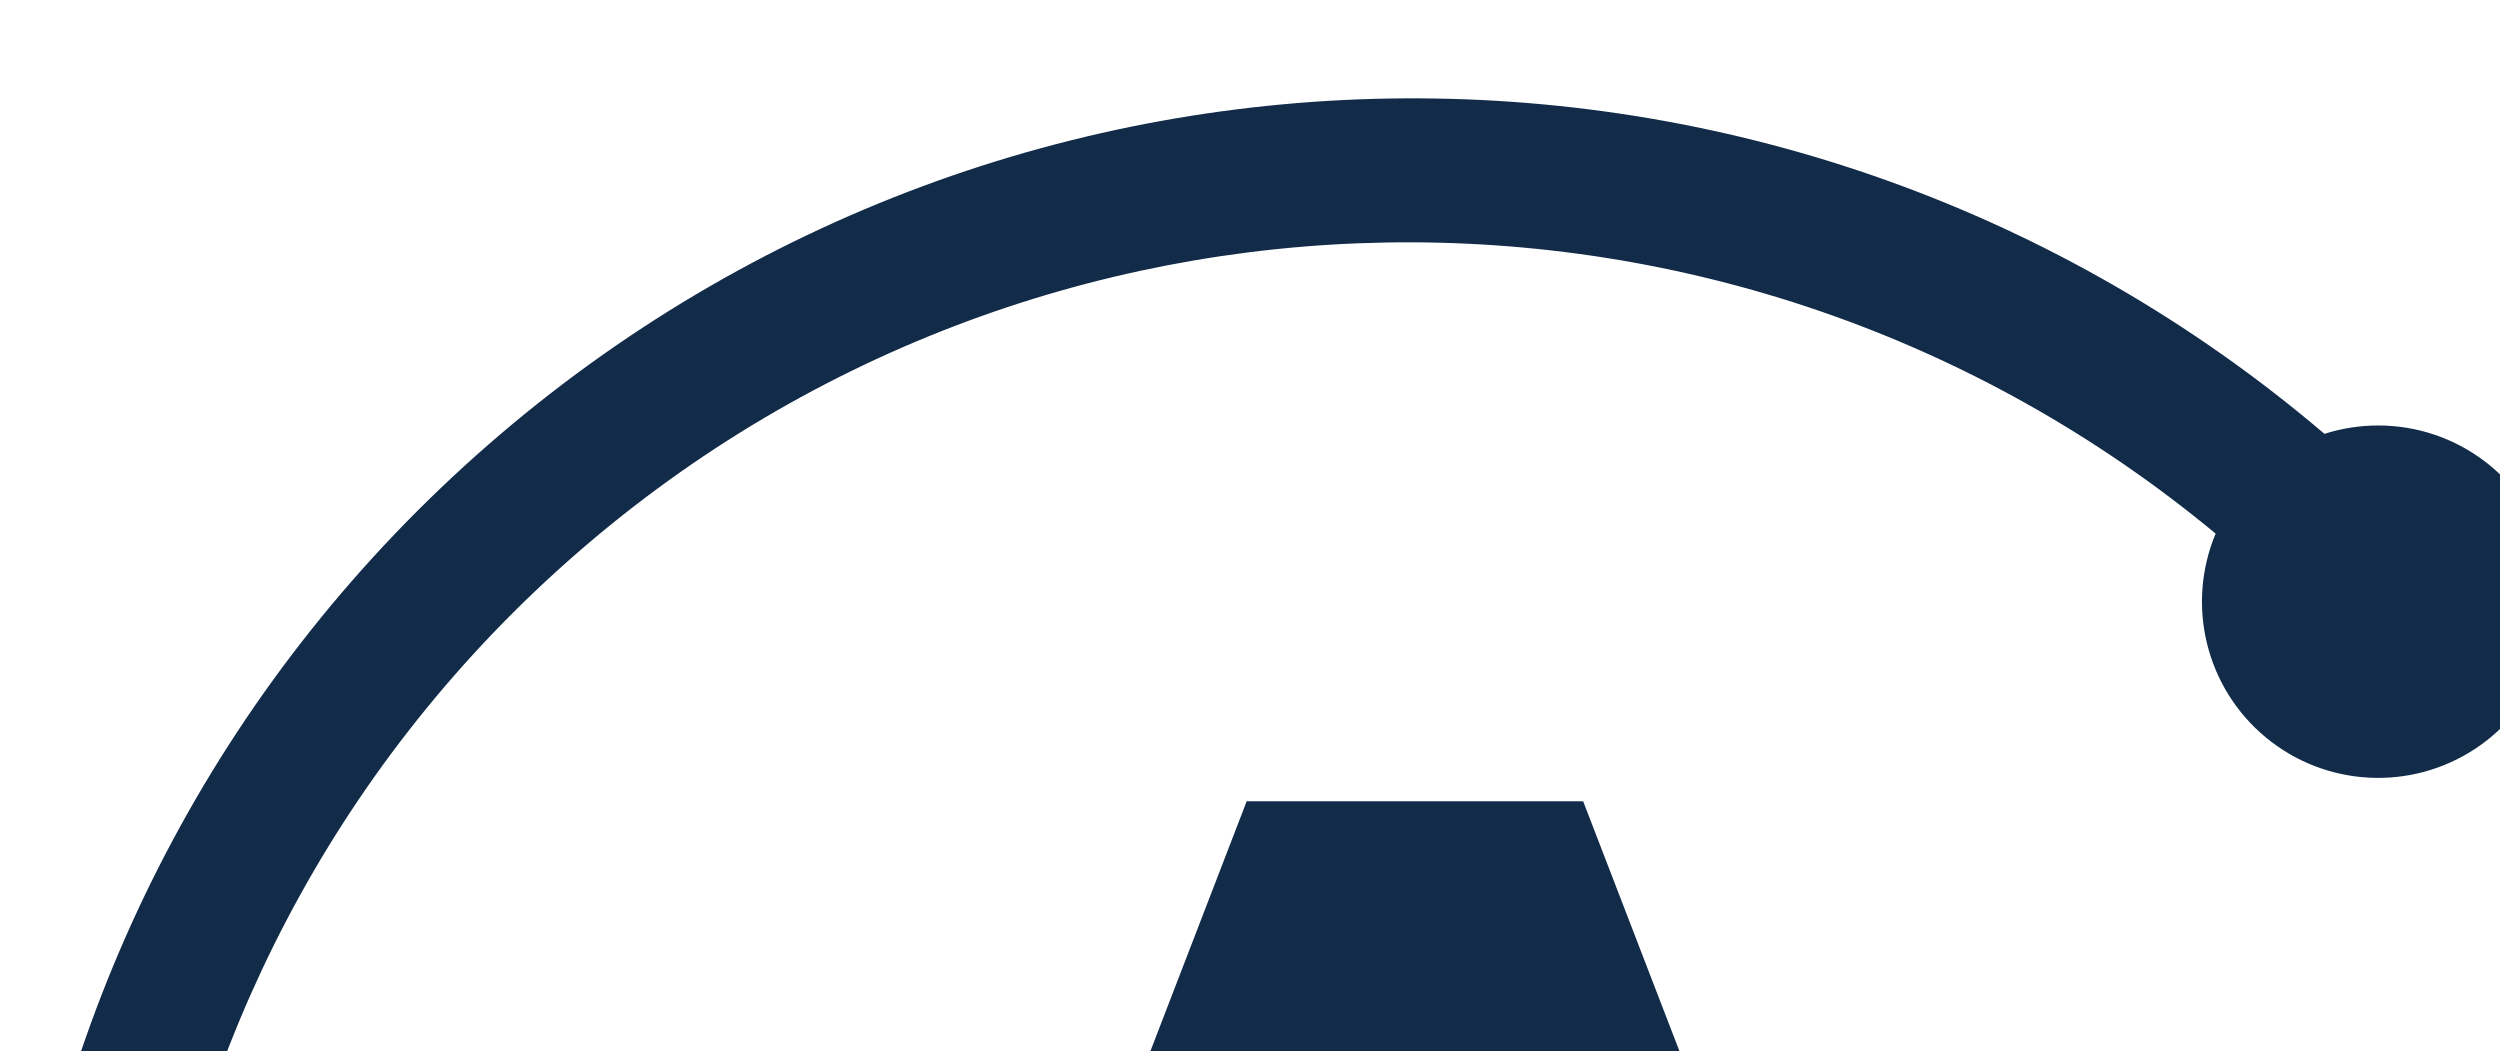
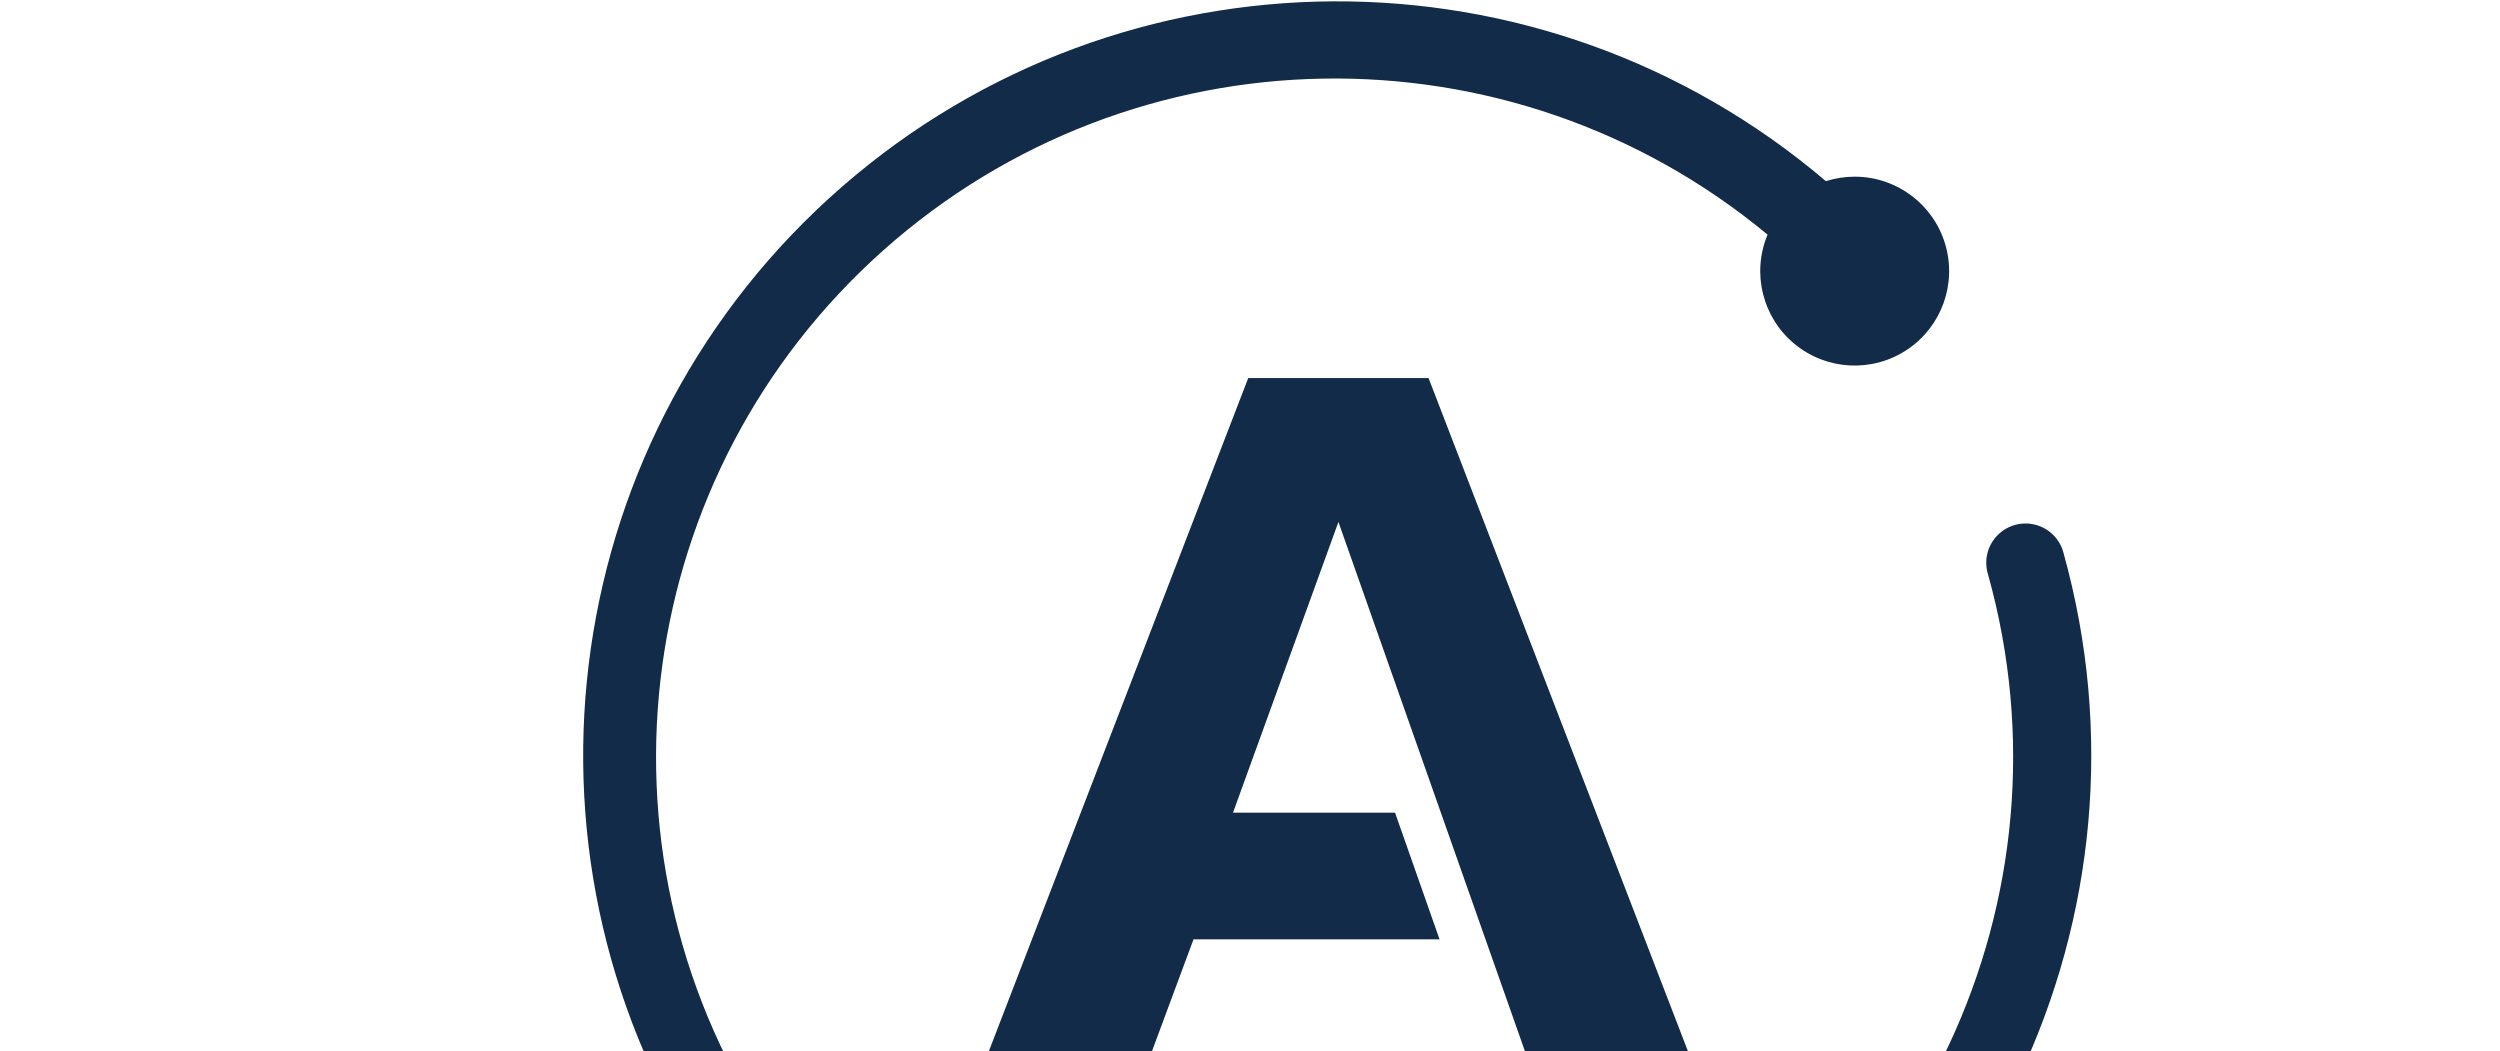
- <svg xmlns="http://www.w3.org/2000/svg" width="138" height="58" viewBox="0 0 227 78" fill="none">
+ <svg xmlns="http://www.w3.org/2000/svg" width="138" height="58" viewBox="0 0 227 178" fill="none">
  <defs>
    <style>.cls-1{fill:#112b49;}</style>
  </defs>
  <path class="cls-1" d="M160.23,178.52h27.63L143.75,64.05H113.2L69.09,178.52H96.73l7.2-19.39h41.68l-7.54-21.46H110.62l17.86-49.25Zm91.11-84.75a6.65,6.65,0,1,0-12.81,3.55,114.94,114.94,0,1,1-37.35-57.57,16,16,0,1,0,14.76-9.82,16.07,16.07,0,0,0-4.88.76,127.73,127.73,0,1,0,40.28,63.08Z" />
</svg>
